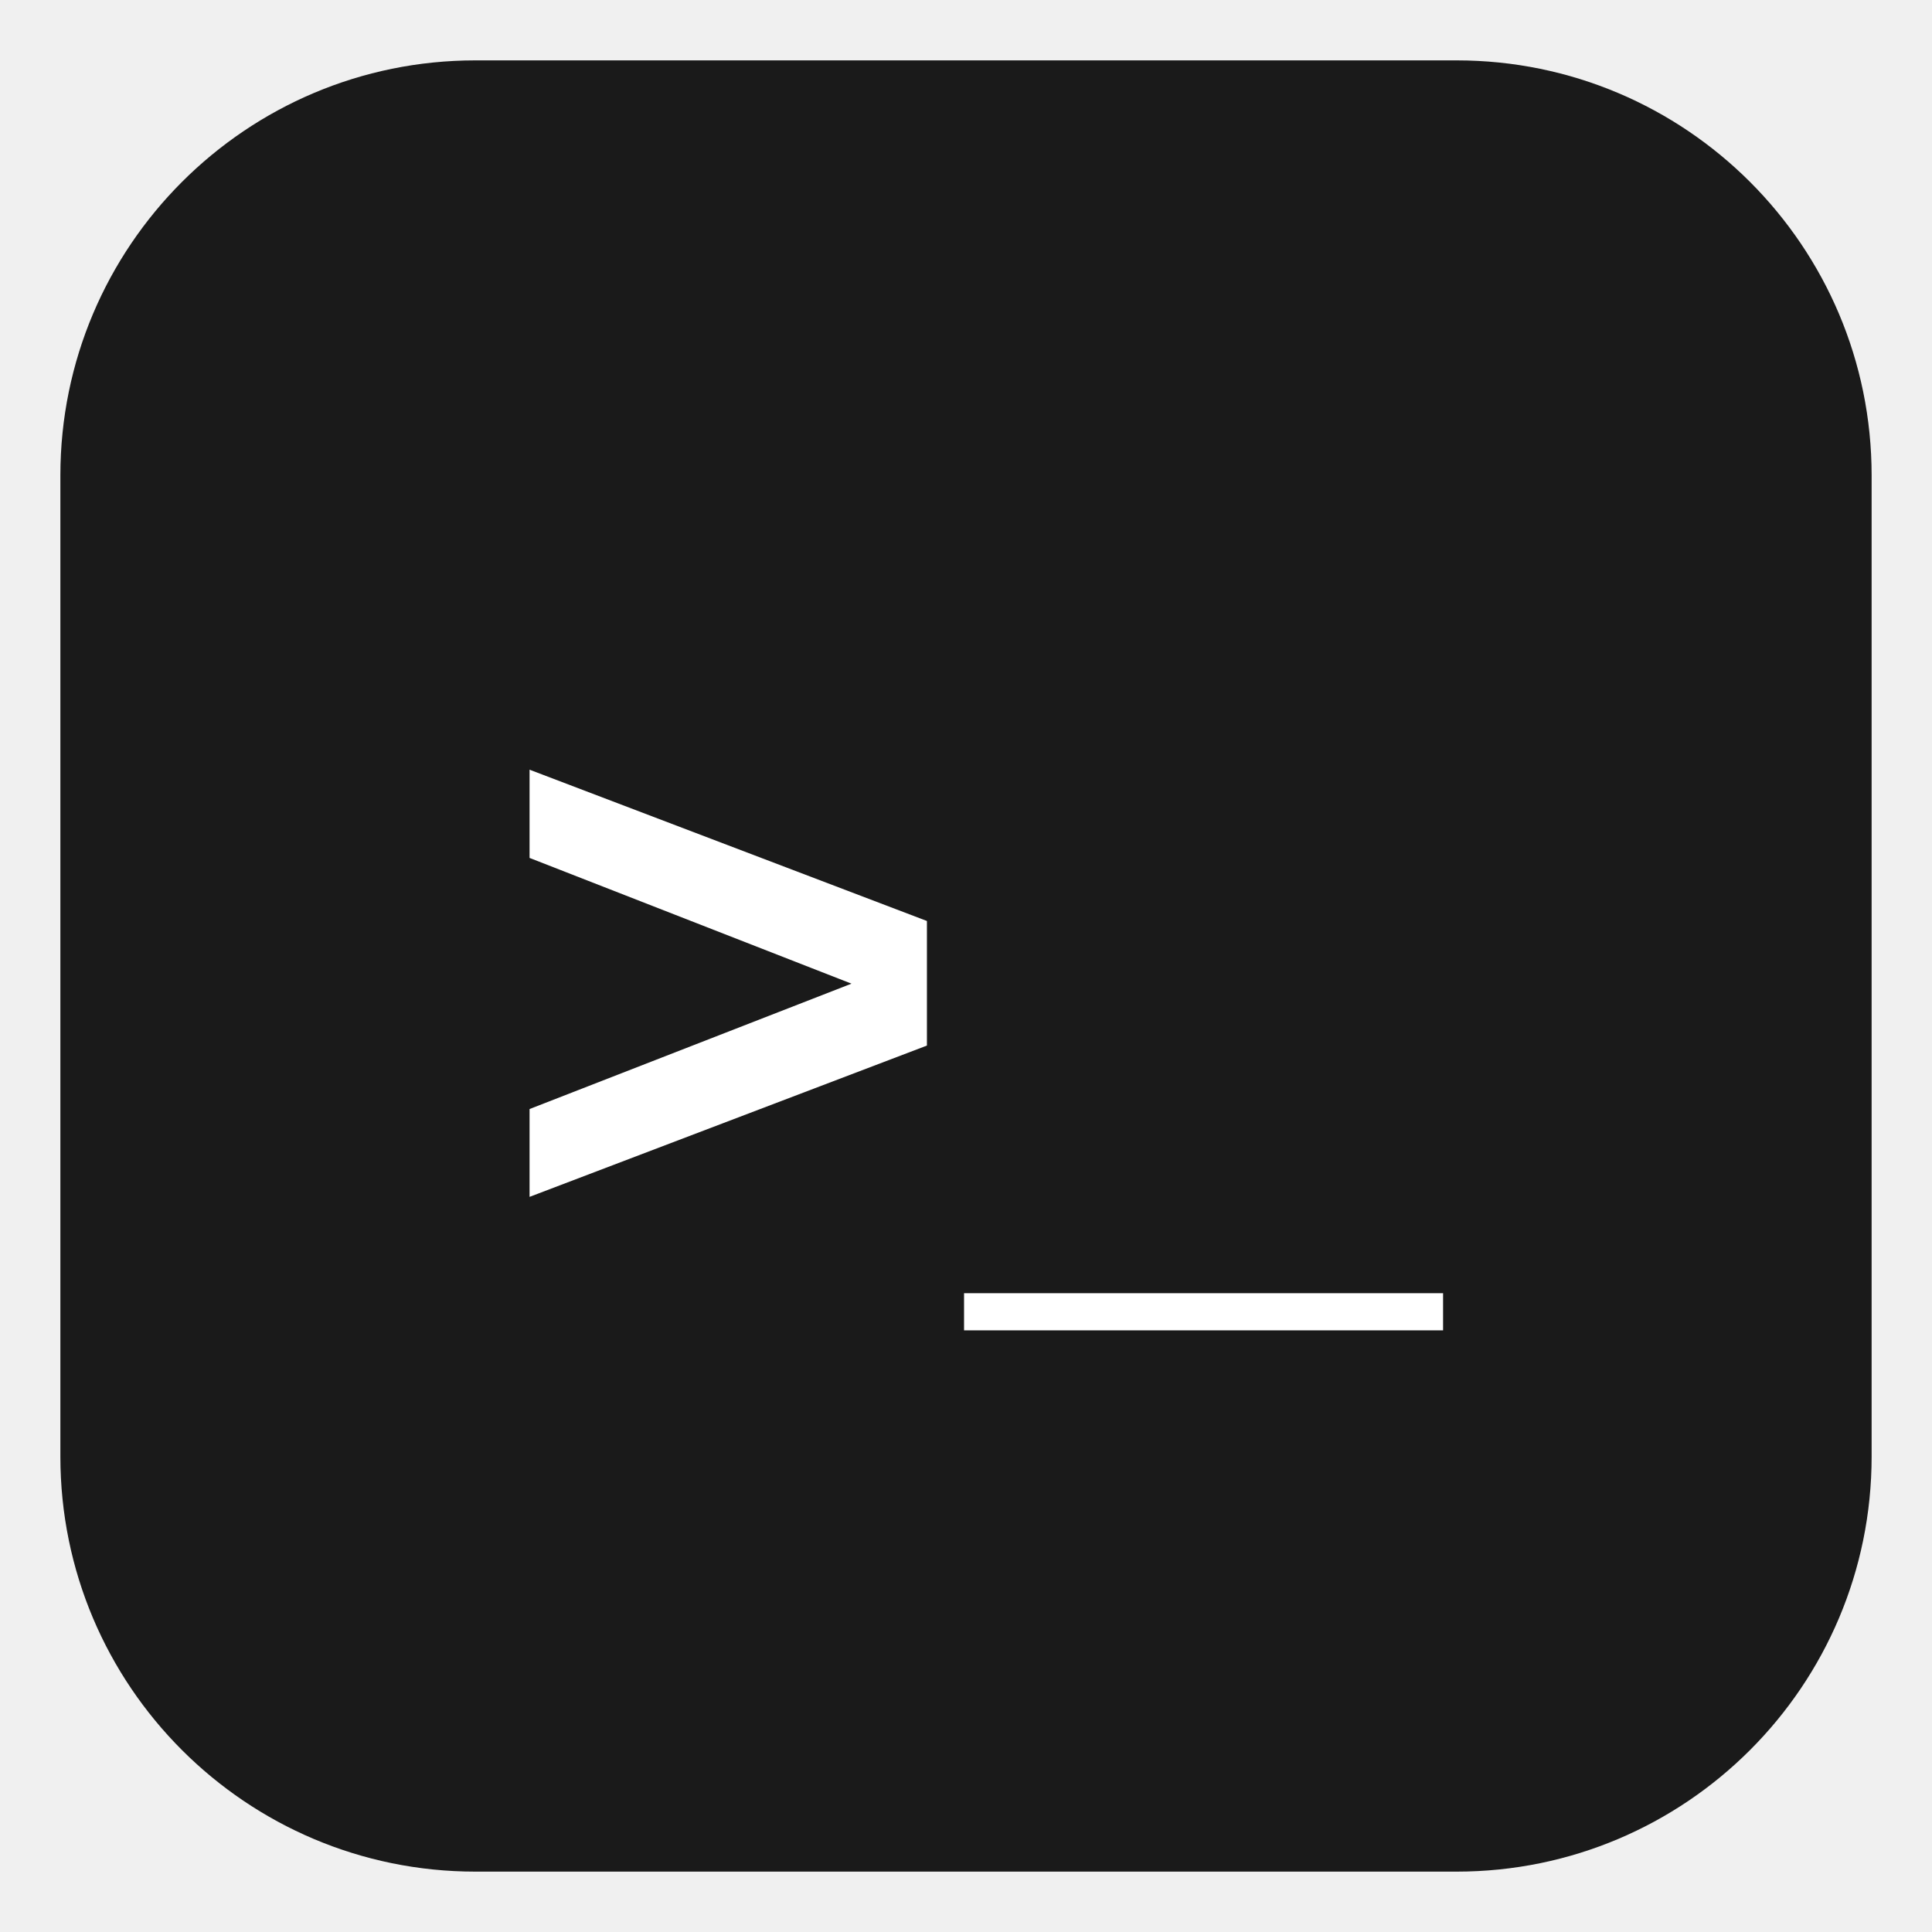
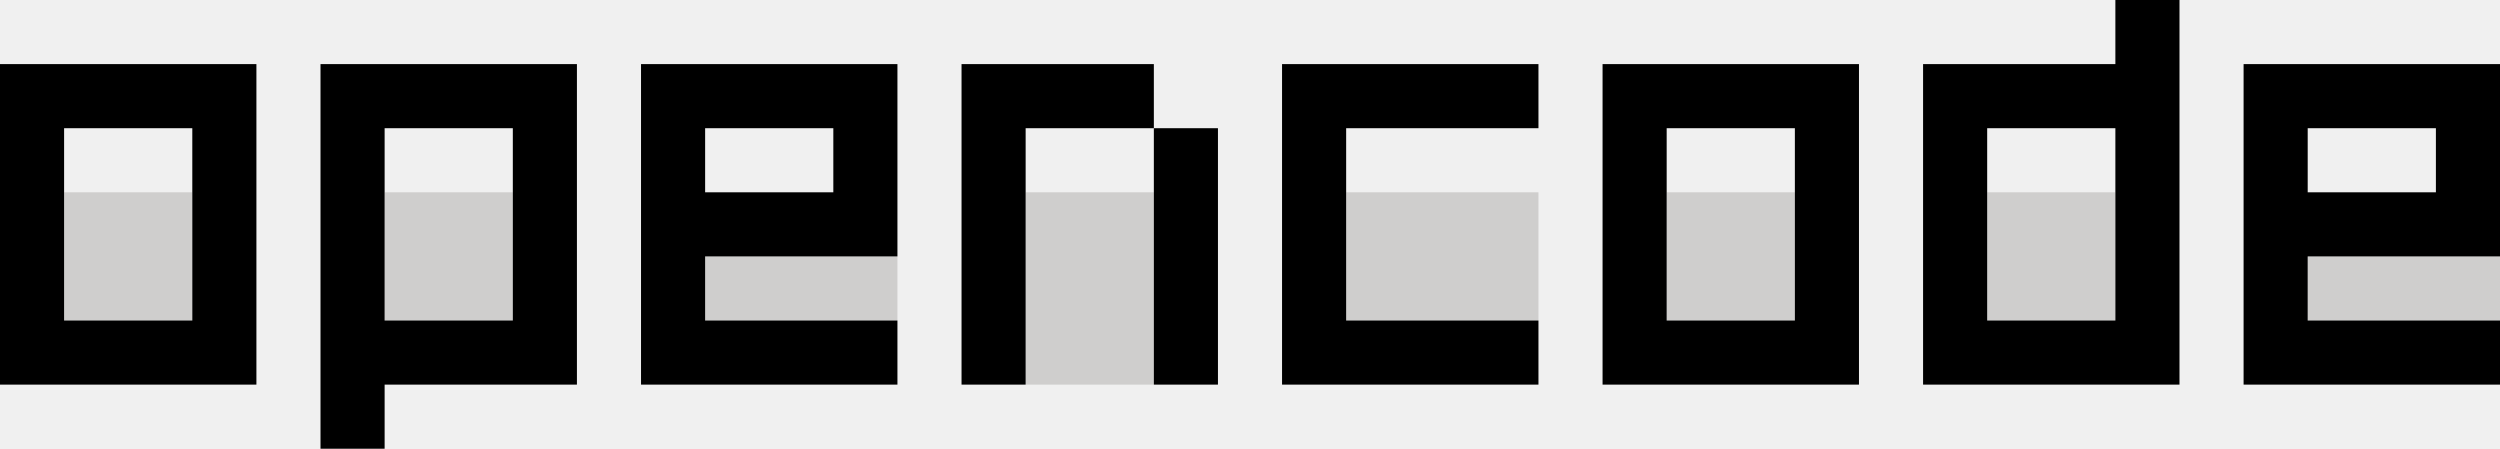
- <svg xmlns="http://www.w3.org/2000/svg" viewBox="0 0 1024 1024" version="1.1">
-   <rect x="32" y="32" width="960" height="960" rx="220" fill="#1a1a1a" />
-   <text x="512" y="660" text-anchor="middle" font-size="420" font-family="'Courier New', monospace" font-weight="bold" fill="#ffffff">
-     &gt;_
-   </text>
+ <svg xmlns="http://www.w3.org/2000/svg" viewBox="0 0 234 42" fill="none">
+   <path d="M18 30H6V18H18V30Z" fill="#CFCECD" />
+   <path d="M18 12H6V30H18V12ZM24 36H0V6H24V36Z" fill="currentColor" />
+   <path d="M48 30H36V18H48V30Z" fill="#CFCECD" />
+   <path d="M36 30H48V12H36V30ZM54 36H36V42H30V6H54V36Z" fill="currentColor" />
+   <path d="M84 24V30H66V24H84Z" fill="#CFCECD" />
+   <path d="M84 24H66V30H84V36H60V6H84V24ZM66 18H78V12H66V18Z" fill="currentColor" />
+   <path d="M108 36H96V18H108V36Z" fill="#CFCECD" />
+   <path d="M108 12H96V36H90V6H108V12ZM114 36H108V12H114V36Z" fill="currentColor" />
+   <path d="M144 30H126V18H144V30Z" fill="#CFCECD" />
+   <path d="M144 12H126V30H144V36H120V6H144V12Z" fill="currentColor" />
+   <path d="M168 30H156V18H168V30Z" fill="#CFCECD" />
+   <path d="M168 12H156V30H168V12ZM174 36H150V6H174V36Z" fill="currentColor" />
+   <path d="M198 30H186V18H198V30Z" fill="#CFCECD" />
+   <path d="M198 12H186V30H198V12ZM204 36H180V6H198V0H204V36Z" fill="currentColor" />
+   <path d="M234 24V30H216V24H234Z" fill="#CFCECD" />
+   <path d="M216 12V18H228V12H216ZM234 24H216V30H234V36H210V6H234V24Z" fill="currentColor" />
</svg>
